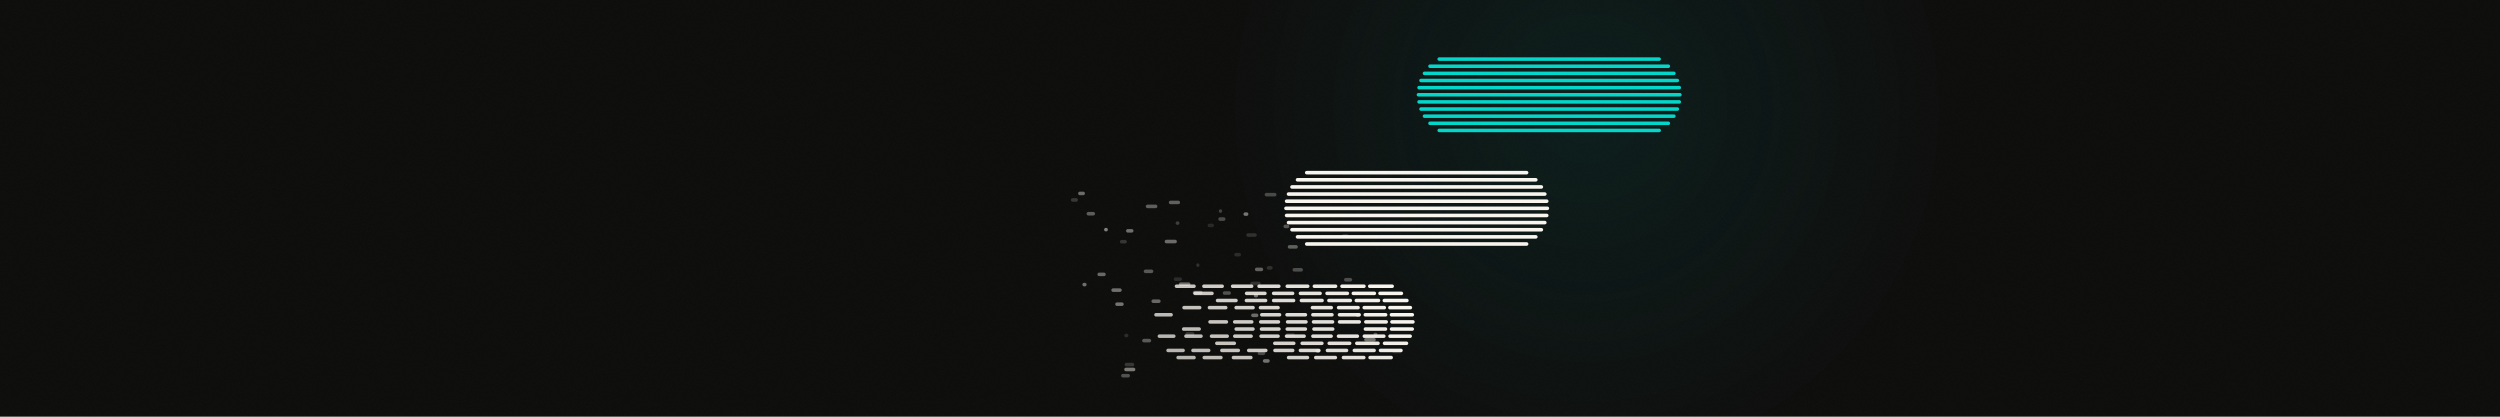
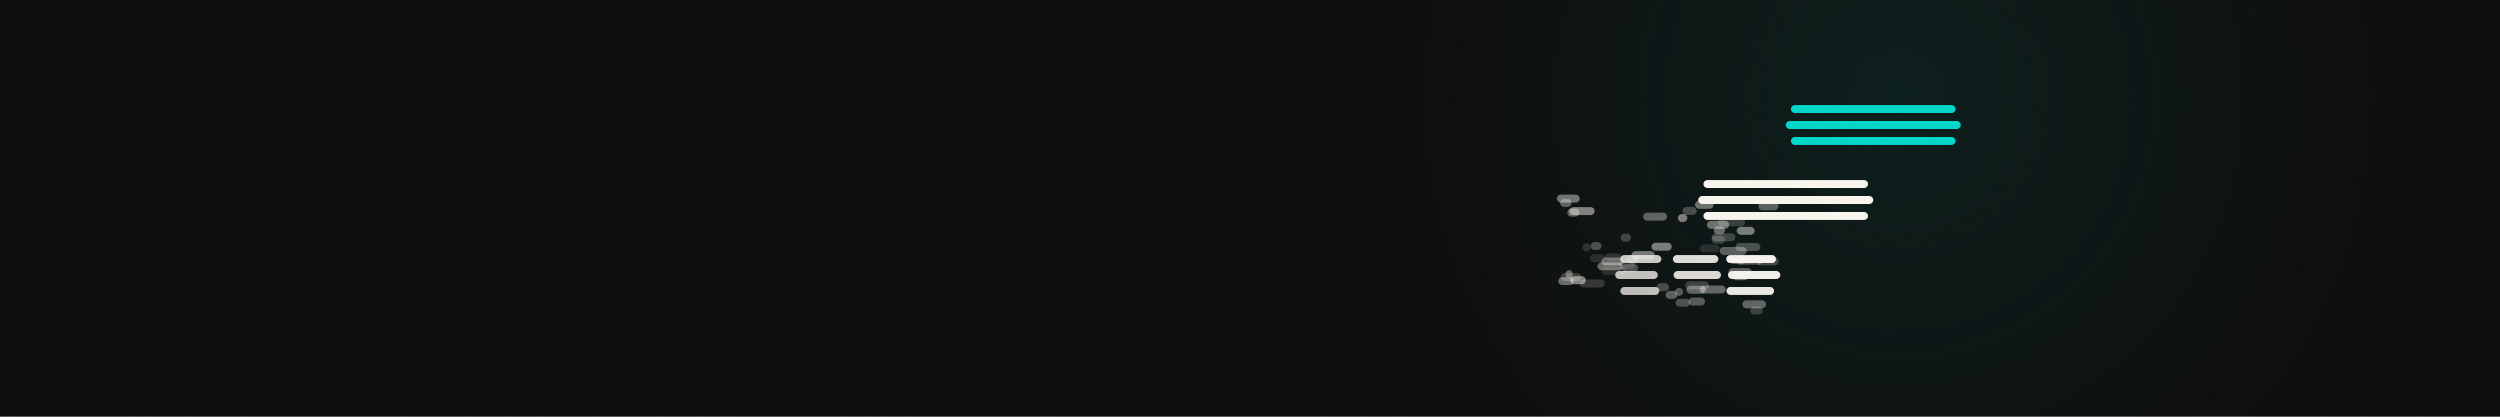
<svg xmlns="http://www.w3.org/2000/svg" width="4200" height="700" viewBox="0 0 4200 700">
  <defs>
    <filter id="grain" x="0" y="0" width="100%" height="100%">
      <feTurbulence type="fractalNoise" baseFrequency="0.95" numOctaves="2" seed="17" stitchTiles="stitch" />
      <feColorMatrix type="matrix" values="0 0 0 0 0.5  0 0 0 0 0.5  0 0 0 0 0.5  0 0 0 1 0" />
    </filter>
-     <radialGradient id="bloom" cx="2665.6" cy="182.0" r="609.0" gradientUnits="userSpaceOnUse">
+     <radialGradient id="bloom" cx="3188.7" cy="164.5" r="823.2" gradientUnits="userSpaceOnUse">
      <stop offset="0" stop-color="#00D7CA" stop-opacity=".085" />
      <stop offset="1" stop-color="#00D7CA" stop-opacity="0" />
    </radialGradient>
  </defs>
  <rect width="4200" height="700" fill="#0C0C0B" />
  <rect width="4200" height="700" fill="url(#bloom)" />
-   <rect x="1973.51" y="477.89" width="35.41" height="5.99" rx="3.00" fill="#F9F5EF" opacity="0.796" />
-   <rect x="2019.58" y="477.89" width="36.65" height="5.99" rx="3.00" fill="#F9F5EF" opacity="0.826" />
-   <rect x="2067.85" y="477.89" width="37.89" height="5.99" rx="3.00" fill="#F9F5EF" opacity="0.857" />
-   <rect x="2112.28" y="477.89" width="39.12" height="5.99" rx="3.00" fill="#F9F5EF" opacity="0.888" />
-   <rect x="2159.62" y="477.89" width="40.36" height="5.99" rx="3.00" fill="#F9F5EF" opacity="0.919" />
-   <rect x="2205.14" y="477.89" width="41.60" height="5.99" rx="3.00" fill="#F9F5EF" opacity="0.949" />
-   <rect x="2251.58" y="477.89" width="42.83" height="5.99" rx="3.00" fill="#F9F5EF" opacity="0.980" />
-   <rect x="2298.19" y="477.89" width="43.64" height="5.99" rx="3.00" fill="#F9F5EF" />
-   <rect x="2004.68" y="489.87" width="34.42" height="5.99" rx="3.00" fill="#F9F5EF" opacity="0.808" />
-   <rect x="2091.32" y="489.87" width="36.71" height="5.99" rx="3.00" fill="#F9F5EF" opacity="0.867" />
-   <rect x="2136.74" y="489.87" width="37.85" height="5.99" rx="3.00" fill="#F9F5EF" opacity="0.896" />
-   <rect x="2181.73" y="489.87" width="39.00" height="5.99" rx="3.00" fill="#F9F5EF" opacity="0.926" />
-   <rect x="2226.45" y="489.87" width="40.14" height="5.99" rx="3.00" fill="#F9F5EF" opacity="0.956" />
-   <rect x="2270.61" y="489.87" width="41.29" height="5.99" rx="3.00" fill="#F9F5EF" opacity="0.985" />
-   <rect x="2315.44" y="489.87" width="41.86" height="5.99" rx="3.00" fill="#F9F5EF" />
-   <rect x="2042.51" y="501.86" width="36.95" height="5.99" rx="3.00" fill="#F9F5EF" opacity="0.828" />
-   <rect x="2090.98" y="501.86" width="38.21" height="5.99" rx="3.00" fill="#F9F5EF" opacity="0.859" />
-   <rect x="2136.74" y="501.86" width="39.46" height="5.99" rx="3.00" fill="#F9F5EF" opacity="0.890" />
-   <rect x="2183.36" y="501.86" width="40.71" height="5.99" rx="3.00" fill="#F9F5EF" opacity="0.921" />
-   <rect x="2229.57" y="501.86" width="41.96" height="5.99" rx="3.00" fill="#F9F5EF" opacity="0.952" />
-   <rect x="2275.63" y="501.86" width="43.21" height="5.99" rx="3.00" fill="#F9F5EF" opacity="0.983" />
-   <rect x="2322.66" y="501.86" width="43.92" height="5.99" rx="3.00" fill="#F9F5EF" />
-   <rect x="1986.22" y="513.84" width="32.24" height="5.99" rx="3.00" fill="#F9F5EF" opacity="0.783" />
-   <rect x="2028.88" y="513.84" width="33.31" height="5.99" rx="3.00" fill="#F9F5EF" opacity="0.811" />
-   <rect x="2073.73" y="513.84" width="34.38" height="5.99" rx="3.00" fill="#F9F5EF" opacity="0.840" />
-   <rect x="2114.63" y="513.84" width="35.45" height="5.99" rx="3.00" fill="#F9F5EF" opacity="0.869" />
-   <rect x="2201.90" y="513.84" width="37.59" height="5.99" rx="3.00" fill="#F9F5EF" opacity="0.926" />
-   <rect x="2245.87" y="513.84" width="38.66" height="5.99" rx="3.00" fill="#F9F5EF" opacity="0.954" />
-   <rect x="2288.90" y="513.84" width="39.73" height="5.99" rx="3.00" fill="#F9F5EF" opacity="0.983" />
-   <rect x="2332.04" y="513.84" width="40.36" height="5.99" rx="3.00" fill="#F9F5EF" />
-   <rect x="1939.08" y="525.82" width="31.35" height="5.99" rx="3.00" fill="#F9F5EF" opacity="0.746" />
-   <rect x="2116.86" y="525.82" width="35.76" height="5.99" rx="3.00" fill="#F9F5EF" opacity="0.862" />
-   <rect x="2159.22" y="525.82" width="36.87" height="5.99" rx="3.00" fill="#F9F5EF" opacity="0.891" />
-   <rect x="2202.67" y="525.82" width="37.97" height="5.99" rx="3.00" fill="#F9F5EF" opacity="0.920" />
-   <rect x="2247.37" y="525.82" width="39.07" height="5.99" rx="3.00" fill="#F9F5EF" opacity="0.949" />
-   <rect x="2290.68" y="525.82" width="40.17" height="5.99" rx="3.00" fill="#F9F5EF" opacity="0.978" />
-   <rect x="2334.64" y="525.82" width="41.01" height="5.99" rx="3.00" fill="#F9F5EF" />
-   <rect x="2029.86" y="537.80" width="33.46" height="5.99" rx="3.00" fill="#F9F5EF" opacity="0.797" />
-   <rect x="2071.31" y="537.80" width="34.58" height="5.99" rx="3.00" fill="#F9F5EF" opacity="0.826" />
-   <rect x="2115.04" y="537.80" width="35.69" height="5.99" rx="3.00" fill="#F9F5EF" opacity="0.855" />
-   <rect x="2160.20" y="537.80" width="36.80" height="5.99" rx="3.00" fill="#F9F5EF" opacity="0.884" />
-   <rect x="2203.75" y="537.80" width="37.92" height="5.99" rx="3.00" fill="#F9F5EF" opacity="0.913" />
-   <rect x="2247.48" y="537.80" width="39.03" height="5.99" rx="3.00" fill="#F9F5EF" opacity="0.942" />
-   <rect x="2291.64" y="537.80" width="40.14" height="5.99" rx="3.00" fill="#F9F5EF" opacity="0.972" />
-   <rect x="2335.48" y="537.80" width="41.22" height="5.99" rx="3.00" fill="#F9F5EF" />
-   <rect x="1985.60" y="549.79" width="31.94" height="5.99" rx="3.00" fill="#F9F5EF" opacity="0.761" />
-   <rect x="2073.82" y="549.79" width="34.15" height="5.99" rx="3.00" fill="#F9F5EF" opacity="0.819" />
-   <rect x="2116.33" y="549.79" width="35.25" height="5.99" rx="3.00" fill="#F9F5EF" opacity="0.848" />
-   <rect x="2159.62" y="549.79" width="36.36" height="5.99" rx="3.00" fill="#F9F5EF" opacity="0.877" />
-   <rect x="2204.48" y="549.79" width="37.46" height="5.99" rx="3.00" fill="#F9F5EF" opacity="0.906" />
-   <rect x="2290.92" y="549.79" width="39.66" height="5.99" rx="3.00" fill="#F9F5EF" opacity="0.964" />
-   <rect x="2334.78" y="549.79" width="40.77" height="5.99" rx="3.00" fill="#F9F5EF" opacity="0.993" />
-   <rect x="1944.78" y="561.77" width="30.16" height="5.99" rx="3.00" fill="#F9F5EF" opacity="0.727" />
-   <rect x="1989.42" y="561.77" width="31.23" height="5.99" rx="3.00" fill="#F9F5EF" opacity="0.756" />
-   <rect x="2032.40" y="561.77" width="32.30" height="5.99" rx="3.00" fill="#F9F5EF" opacity="0.785" />
-   <rect x="2071.46" y="561.77" width="33.37" height="5.99" rx="3.00" fill="#F9F5EF" opacity="0.813" />
-   <rect x="2115.65" y="561.77" width="34.44" height="5.99" rx="3.00" fill="#F9F5EF" opacity="0.842" />
-   <rect x="2158.40" y="561.77" width="35.51" height="5.99" rx="3.00" fill="#F9F5EF" opacity="0.870" />
-   <rect x="2202.71" y="561.77" width="36.58" height="5.99" rx="3.00" fill="#F9F5EF" opacity="0.899" />
-   <rect x="2245.70" y="561.77" width="37.65" height="5.99" rx="3.00" fill="#F9F5EF" opacity="0.928" />
-   <rect x="2289.12" y="561.77" width="38.72" height="5.99" rx="3.00" fill="#F9F5EF" opacity="0.956" />
-   <rect x="2332.26" y="561.77" width="39.79" height="5.99" rx="3.00" fill="#F9F5EF" opacity="0.985" />
-   <rect x="2041.30" y="573.75" width="35.32" height="5.99" rx="3.00" fill="#F9F5EF" opacity="0.787" />
-   <rect x="2138.69" y="573.75" width="37.82" height="5.99" rx="3.00" fill="#F9F5EF" opacity="0.849" />
-   <rect x="2184.66" y="573.75" width="39.08" height="5.99" rx="3.00" fill="#F9F5EF" opacity="0.880" />
-   <rect x="2230.09" y="573.75" width="40.33" height="5.99" rx="3.00" fill="#F9F5EF" opacity="0.911" />
-   <rect x="2276.46" y="573.75" width="41.58" height="5.99" rx="3.00" fill="#F9F5EF" opacity="0.942" />
-   <rect x="2323.06" y="573.75" width="42.83" height="5.99" rx="3.00" fill="#F9F5EF" opacity="0.973" />
-   <rect x="1959.40" y="585.73" width="31.19" height="5.99" rx="3.00" fill="#F9F5EF" opacity="0.724" />
-   <rect x="2001.23" y="585.73" width="32.33" height="5.99" rx="3.00" fill="#F9F5EF" opacity="0.754" />
-   <rect x="2049.81" y="585.73" width="33.48" height="5.99" rx="3.00" fill="#F9F5EF" opacity="0.783" />
-   <rect x="2094.88" y="585.73" width="34.62" height="5.99" rx="3.00" fill="#F9F5EF" opacity="0.813" />
-   <rect x="2138.96" y="585.73" width="35.77" height="5.99" rx="3.00" fill="#F9F5EF" opacity="0.843" />
-   <rect x="2181.69" y="585.73" width="36.91" height="5.99" rx="3.00" fill="#F9F5EF" opacity="0.872" />
-   <rect x="2227.12" y="585.73" width="38.06" height="5.99" rx="3.00" fill="#F9F5EF" opacity="0.902" />
-   <rect x="2272.29" y="585.73" width="39.20" height="5.99" rx="3.00" fill="#F9F5EF" opacity="0.931" />
-   <rect x="2316.28" y="585.73" width="40.35" height="5.99" rx="3.00" fill="#F9F5EF" opacity="0.961" />
-   <rect x="1976.25" y="597.72" width="32.70" height="5.99" rx="3.00" fill="#F9F5EF" opacity="0.728" />
-   <rect x="2020.18" y="597.72" width="33.94" height="5.99" rx="3.00" fill="#F9F5EF" opacity="0.759" />
-   <rect x="2069.22" y="597.72" width="35.18" height="5.99" rx="3.00" fill="#F9F5EF" opacity="0.790" />
-   <rect x="2161.88" y="597.72" width="37.65" height="5.99" rx="3.00" fill="#F9F5EF" opacity="0.851" />
-   <rect x="2207.49" y="597.72" width="38.89" height="5.99" rx="3.00" fill="#F9F5EF" opacity="0.882" />
-   <rect x="2254.03" y="597.72" width="40.13" height="5.99" rx="3.00" fill="#F9F5EF" opacity="0.913" />
-   <rect x="2298.77" y="597.72" width="41.36" height="5.99" rx="3.00" fill="#F9F5EF" opacity="0.943" />
-   <rect x="2192.28" y="287.09" width="375.45" height="5.99" rx="3.00" fill="#F9F5EF" />
-   <rect x="2176.80" y="299.07" width="406.39" height="5.99" rx="3.00" fill="#F9F5EF" />
-   <rect x="2167.52" y="311.06" width="424.96" height="5.99" rx="3.00" fill="#F9F5EF" />
-   <rect x="2161.70" y="323.04" width="436.60" height="5.99" rx="3.00" fill="#F9F5EF" />
-   <rect x="2158.45" y="335.02" width="443.10" height="5.99" rx="3.00" fill="#F9F5EF" />
-   <rect x="2157.40" y="347.00" width="445.20" height="5.99" rx="3.00" fill="#F9F5EF" />
-   <rect x="2158.45" y="358.99" width="443.10" height="5.99" rx="3.00" fill="#F9F5EF" />
-   <rect x="2161.70" y="370.97" width="436.60" height="5.99" rx="3.00" fill="#F9F5EF" />
-   <rect x="2167.52" y="382.95" width="424.96" height="5.99" rx="3.00" fill="#F9F5EF" />
-   <rect x="2176.80" y="394.93" width="406.39" height="5.99" rx="3.00" fill="#F9F5EF" />
-   <rect x="2192.28" y="406.92" width="375.45" height="5.99" rx="3.00" fill="#F9F5EF" />
-   <rect x="2414.88" y="96.29" width="375.45" height="5.99" rx="3.00" fill="#00D7CA" />
-   <rect x="2399.40" y="108.27" width="406.39" height="5.99" rx="3.00" fill="#00D7CA" />
-   <rect x="2390.12" y="120.26" width="424.96" height="5.99" rx="3.00" fill="#00D7CA" />
-   <rect x="2384.30" y="132.24" width="436.60" height="5.99" rx="3.00" fill="#00D7CA" />
-   <rect x="2381.05" y="144.22" width="443.10" height="5.99" rx="3.00" fill="#00D7CA" />
-   <rect x="2380.00" y="156.20" width="445.20" height="5.99" rx="3.00" fill="#00D7CA" />
-   <rect x="2381.05" y="168.19" width="443.10" height="5.99" rx="3.00" fill="#00D7CA" />
-   <rect x="2384.30" y="180.17" width="436.60" height="5.99" rx="3.00" fill="#00D7CA" />
-   <rect x="2390.12" y="192.15" width="424.96" height="5.99" rx="3.00" fill="#00D7CA" />
-   <rect x="2399.40" y="204.13" width="406.39" height="5.99" rx="3.00" fill="#00D7CA" />
-   <rect x="2414.88" y="216.12" width="375.45" height="5.99" rx="3.00" fill="#00D7CA" />
-   <rect x="2210.13" y="586.46" width="8.15" height="5.99" rx="3.00" fill="#F9F5EF" opacity="0.476" />
-   <rect x="1873.58" y="508.03" width="14.23" height="5.99" rx="3.00" fill="#F9F5EF" opacity="0.437" />
-   <rect x="2106.35" y="493.62" width="7.31" height="5.99" rx="3.00" fill="#F9F5EF" opacity="0.436" />
-   <rect x="1980.47" y="474.42" width="19.50" height="5.99" rx="3.00" fill="#F9F5EF" opacity="0.422" />
-   <rect x="2108.27" y="449.59" width="13.88" height="5.99" rx="3.00" fill="#F9F5EF" opacity="0.359" />
-   <rect x="1867.03" y="484.41" width="17.52" height="5.99" rx="3.00" fill="#F9F5EF" opacity="0.420" />
-   <rect x="2160.57" y="559.76" width="14.88" height="5.99" rx="3.00" fill="#F9F5EF" opacity="0.166" />
-   <rect x="2046.70" y="365.02" width="12.14" height="5.99" rx="3.00" fill="#F9F5EF" opacity="0.263" />
-   <rect x="1918.83" y="569.24" width="15.13" height="5.99" rx="3.00" fill="#F9F5EF" opacity="0.327" />
-   <rect x="1924.91" y="343.74" width="19.52" height="5.99" rx="3.00" fill="#F9F5EF" opacity="0.348" />
-   <rect x="2112.81" y="590.53" width="12.80" height="5.99" rx="3.00" fill="#F9F5EF" opacity="0.258" />
-   <rect x="1963.59" y="337.10" width="18.93" height="5.99" rx="3.00" fill="#F9F5EF" opacity="0.356" />
-   <rect x="2047.53" y="351.60" width="5.70" height="5.99" rx="3.00" fill="#F9F5EF" opacity="0.224" />
-   <rect x="1799.06" y="332.89" width="11.92" height="5.99" rx="3.00" fill="#F9F5EF" opacity="0.178" />
-   <rect x="2073.60" y="424.86" width="11.20" height="5.99" rx="3.00" fill="#F9F5EF" opacity="0.132" />
-   <rect x="1854.83" y="382.79" width="6.40" height="5.99" rx="3.00" fill="#F9F5EF" opacity="0.494" />
-   <rect x="2101.90" y="526.74" width="12.21" height="5.99" rx="3.00" fill="#F9F5EF" opacity="0.405" />
-   <rect x="2128.21" y="447.03" width="9.88" height="5.99" rx="3.00" fill="#F9F5EF" opacity="0.148" />
-   <rect x="2307.26" y="559.00" width="6.97" height="5.99" rx="3.00" fill="#F9F5EF" opacity="0.304" />
-   <rect x="2003.83" y="488.60" width="16.34" height="5.99" rx="3.00" fill="#F9F5EF" opacity="0.376" />
-   <rect x="2093.80" y="391.85" width="17.59" height="5.99" rx="3.00" fill="#F9F5EF" opacity="0.152" />
-   <rect x="2121.61" y="603.35" width="11.52" height="5.99" rx="3.00" fill="#F9F5EF" opacity="0.430" />
-   <rect x="2339.19" y="587.74" width="15.74" height="5.99" rx="3.00" fill="#F9F5EF" opacity="0.115" />
-   <rect x="2163.41" y="411.75" width="17.01" height="5.99" rx="3.00" fill="#F9F5EF" opacity="0.345" />
-   <rect x="2171.41" y="450.27" width="17.53" height="5.99" rx="3.00" fill="#F9F5EF" opacity="0.269" />
-   <rect x="2009.71" y="442.42" width="5.43" height="5.99" rx="3.00" fill="#F9F5EF" opacity="0.149" />
-   <rect x="1818.39" y="475.12" width="7.12" height="5.99" rx="3.00" fill="#F9F5EF" opacity="0.421" />
-   <rect x="2100.51" y="473.25" width="17.39" height="5.99" rx="3.00" fill="#F9F5EF" opacity="0.161" />
-   <rect x="2156.21" y="377.36" width="9.89" height="5.99" rx="3.00" fill="#F9F5EF" opacity="0.306" />
-   <rect x="1883.52" y="628.17" width="14.85" height="5.99" rx="3.00" fill="#F9F5EF" opacity="0.296" />
-   <rect x="2028.73" y="375.72" width="10.75" height="5.99" rx="3.00" fill="#F9F5EF" opacity="0.115" />
-   <rect x="1843.67" y="457.96" width="14.00" height="5.99" rx="3.00" fill="#F9F5EF" opacity="0.392" />
-   <rect x="1881.46" y="403.08" width="11.66" height="5.99" rx="3.00" fill="#F9F5EF" opacity="0.169" />
-   <rect x="2258.00" y="466.96" width="13.58" height="5.99" rx="3.00" fill="#F9F5EF" opacity="0.271" />
-   <rect x="1934.44" y="503.04" width="15.41" height="5.99" rx="3.00" fill="#F9F5EF" opacity="0.388" />
-   <rect x="2089.01" y="356.72" width="8.31" height="5.99" rx="3.00" fill="#F9F5EF" opacity="0.446" />
-   <rect x="1888.77" y="560.68" width="6.93" height="5.99" rx="3.00" fill="#F9F5EF" opacity="0.132" />
-   <rect x="1991.55" y="558.08" width="15.04" height="5.99" rx="3.00" fill="#F9F5EF" opacity="0.191" />
-   <rect x="2254.51" y="393.45" width="11.23" height="5.99" rx="3.00" fill="#F9F5EF" opacity="0.177" />
-   <rect x="1971.89" y="465.99" width="13.80" height="5.99" rx="3.00" fill="#F9F5EF" opacity="0.130" />
-   <rect x="1889.35" y="609.50" width="16.13" height="5.99" rx="3.00" fill="#F9F5EF" opacity="0.179" />
-   <rect x="1975.02" y="371.80" width="6.52" height="5.99" rx="3.00" fill="#F9F5EF" opacity="0.205" />
-   <rect x="2291.81" y="567.74" width="19.52" height="5.99" rx="3.00" fill="#F9F5EF" opacity="0.428" />
-   <rect x="1811.23" y="321.97" width="11.47" height="5.99" rx="3.00" fill="#F9F5EF" opacity="0.403" />
-   <rect x="2277.58" y="526.42" width="7.31" height="5.99" rx="3.00" fill="#F9F5EF" opacity="0.399" />
-   <rect x="1825.46" y="356.06" width="14.26" height="5.99" rx="3.00" fill="#F9F5EF" opacity="0.338" />
-   <rect x="1888.67" y="617.69" width="18.76" height="5.99" rx="3.00" fill="#F9F5EF" opacity="0.471" />
-   <rect x="1956.62" y="402.78" width="20.56" height="5.99" rx="3.00" fill="#F9F5EF" opacity="0.405" />
-   <rect x="1891.75" y="384.80" width="12.52" height="5.99" rx="3.00" fill="#F9F5EF" opacity="0.417" />
-   <rect x="2054.23" y="489.32" width="13.72" height="5.99" rx="3.00" fill="#F9F5EF" opacity="0.290" />
-   <rect x="1921.46" y="452.83" width="16.13" height="5.99" rx="3.00" fill="#F9F5EF" opacity="0.318" />
-   <rect x="2124.63" y="323.99" width="19.84" height="5.99" rx="3.00" fill="#F9F5EF" opacity="0.256" />
+   <rect x="2722.00" y="428.49" width="69.07" height="13.40" rx="6.70" fill="#F9F5EF" opacity="0.801" />
+   <rect x="2810.44" y="428.49" width="76.30" height="13.40" rx="6.70" fill="#F9F5EF" opacity="0.892" />
+   <rect x="2900.09" y="428.49" width="83.52" height="13.40" rx="6.70" fill="#F9F5EF" opacity="0.984" />
+   <rect x="2713.55" y="455.30" width="71.50" height="13.40" rx="6.70" fill="#F9F5EF" opacity="0.772" />
+   <rect x="2811.55" y="455.30" width="79.67" height="13.40" rx="6.70" fill="#F9F5EF" opacity="0.870" />
+   <rect x="2903.09" y="455.30" width="87.83" height="13.40" rx="6.70" fill="#F9F5EF" opacity="0.967" />
+   <rect x="2722.16" y="482.11" width="65.47" height="13.40" rx="6.70" fill="#F9F5EF" opacity="0.755" />
+   <rect x="2900.49" y="482.11" width="79.92" height="13.40" rx="6.70" fill="#F9F5EF" opacity="0.938" />
+   <rect x="2861.74" y="302.49" width="276.53" height="13.40" rx="6.70" fill="#F9F5EF" />
+   <rect x="2853.00" y="329.30" width="294.00" height="13.40" rx="6.70" fill="#F9F5EF" />
+   <rect x="2861.74" y="356.11" width="276.53" height="13.40" rx="6.70" fill="#F9F5EF" />
+   <rect x="3008.74" y="176.49" width="276.53" height="13.40" rx="6.70" fill="#00D7CA" />
+   <rect x="3000.00" y="203.30" width="294.00" height="13.40" rx="6.70" fill="#00D7CA" />
+   <rect x="3008.74" y="230.11" width="276.53" height="13.40" rx="6.70" fill="#00D7CA" />
+   <rect x="2814.01" y="483.65" width="13.86" height="13.40" rx="6.70" fill="#F9F5EF" opacity="0.295" />
+   <rect x="2696.13" y="425.45" width="28.29" height="13.40" rx="6.70" fill="#F9F5EF" opacity="0.139" />
+   <rect x="2855.74" y="479.65" width="43.37" height="13.40" rx="6.70" fill="#F9F5EF" opacity="0.360" />
+   <rect x="2826.68" y="347.59" width="23.66" height="13.40" rx="6.70" fill="#F9F5EF" opacity="0.253" />
+   <rect x="2725.48" y="443.72" width="26.89" height="13.40" rx="6.70" fill="#F9F5EF" opacity="0.255" />
+   <rect x="2949.97" y="432.31" width="38.32" height="13.40" rx="6.70" fill="#F9F5EF" opacity="0.226" />
+   <rect x="2927.18" y="504.52" width="39.76" height="13.40" rx="6.70" fill="#F9F5EF" opacity="0.356" />
+   <rect x="2658.50" y="408.81" width="14.14" height="13.40" rx="6.70" fill="#F9F5EF" opacity="0.141" />
+   <rect x="2875.93" y="391.94" width="39.44" height="13.40" rx="6.70" fill="#F9F5EF" opacity="0.212" />
+   <rect x="2690.11" y="448.66" width="41.40" height="13.40" rx="6.70" fill="#F9F5EF" opacity="0.114" />
+   <rect x="2620.91" y="334.38" width="19.40" height="13.40" rx="6.70" fill="#F9F5EF" opacity="0.341" />
+   <rect x="2886.02" y="366.62" width="45.89" height="13.40" rx="6.70" fill="#F9F5EF" opacity="0.186" />
+   <rect x="2940.46" y="515.07" width="20.97" height="13.40" rx="6.70" fill="#F9F5EF" opacity="0.198" />
+   <rect x="2615.51" y="326.94" width="38.51" height="13.40" rx="6.70" fill="#F9F5EF" opacity="0.429" />
+   <rect x="2875.10" y="395.93" width="23.09" height="13.40" rx="6.70" fill="#F9F5EF" opacity="0.190" />
+   <rect x="2783.19" y="475.76" width="20.76" height="13.40" rx="6.70" fill="#F9F5EF" opacity="0.252" />
+   <rect x="2670.92" y="427.19" width="25.88" height="13.40" rx="6.70" fill="#F9F5EF" opacity="0.121" />
+   <rect x="2814.99" y="501.93" width="24.60" height="13.40" rx="6.70" fill="#F9F5EF" opacity="0.266" />
+   <rect x="2879.19" y="380.11" width="18.93" height="13.40" rx="6.70" fill="#F9F5EF" opacity="0.379" />
+   <rect x="2916.34" y="431.32" width="44.68" height="13.40" rx="6.70" fill="#F9F5EF" opacity="0.285" />
+   <rect x="2629.92" y="453.89" width="12.18" height="13.40" rx="6.70" fill="#F9F5EF" opacity="0.372" />
+   <rect x="2622.08" y="458.90" width="34.64" height="13.40" rx="6.70" fill="#F9F5EF" opacity="0.207" />
+   <rect x="2798.20" y="488.67" width="19.89" height="13.40" rx="6.70" fill="#F9F5EF" opacity="0.337" />
+   <rect x="2774.49" y="407.75" width="33.95" height="13.40" rx="6.70" fill="#F9F5EF" opacity="0.464" />
+   <rect x="2617.93" y="465.54" width="26.26" height="13.40" rx="6.70" fill="#F9F5EF" opacity="0.396" />
+   <rect x="2833.31" y="480.03" width="32.34" height="13.40" rx="6.70" fill="#F9F5EF" opacity="0.362" />
+   <rect x="2915.61" y="408.31" width="41.78" height="13.40" rx="6.70" fill="#F9F5EF" opacity="0.264" />
+   <rect x="2633.01" y="350.46" width="20.51" height="13.40" rx="6.70" fill="#F9F5EF" opacity="0.362" />
+   <rect x="2637.95" y="464.04" width="26.26" height="13.40" rx="6.70" fill="#F9F5EF" opacity="0.485" />
+   <rect x="2719.89" y="438.24" width="26.90" height="13.40" rx="6.70" fill="#F9F5EF" opacity="0.143" />
+   <rect x="2732.95" y="429.40" width="19.69" height="13.40" rx="6.70" fill="#F9F5EF" opacity="0.271" />
+   <rect x="2636.56" y="347.95" width="42.45" height="13.40" rx="6.70" fill="#F9F5EF" opacity="0.491" />
+   <rect x="2836.79" y="499.89" width="27.71" height="13.40" rx="6.70" fill="#F9F5EF" opacity="0.311" />
+   <rect x="2722.75" y="392.63" width="17.21" height="13.40" rx="6.70" fill="#F9F5EF" opacity="0.217" />
+   <rect x="2855.41" y="410.68" width="33.31" height="13.40" rx="6.70" fill="#F9F5EF" opacity="0.117" />
+   <rect x="2910.33" y="457.35" width="26.99" height="13.40" rx="6.70" fill="#F9F5EF" opacity="0.433" />
+   <rect x="2831.15" y="472.54" width="40.08" height="13.40" rx="6.70" fill="#F9F5EF" opacity="0.207" />
+   <rect x="2740.94" y="421.92" width="39.03" height="13.40" rx="6.70" fill="#F9F5EF" opacity="0.453" />
+   <rect x="2690.48" y="432.51" width="37.40" height="13.40" rx="6.70" fill="#F9F5EF" opacity="0.363" />
+   <rect x="2867.62" y="370.98" width="37.36" height="13.40" rx="6.70" fill="#F9F5EF" opacity="0.408" />
+   <rect x="2683.75" y="440.58" width="43.11" height="13.40" rx="6.70" fill="#F9F5EF" opacity="0.380" />
+   <rect x="2889.22" y="414.94" width="45.23" height="13.40" rx="6.70" fill="#F9F5EF" opacity="0.327" />
+   <rect x="2653.76" y="469.50" width="42.15" height="13.40" rx="6.70" fill="#F9F5EF" opacity="0.171" />
+   <rect x="2954.21" y="339.86" width="33.66" height="13.40" rx="6.70" fill="#F9F5EF" opacity="0.327" />
+   <rect x="2918.66" y="429.52" width="32.10" height="13.40" rx="6.70" fill="#F9F5EF" opacity="0.149" />
+   <rect x="2917.74" y="381.03" width="30.03" height="13.40" rx="6.70" fill="#F9F5EF" opacity="0.462" />
+   <rect x="2905.73" y="430.26" width="27.34" height="13.40" rx="6.70" fill="#F9F5EF" opacity="0.318" />
+   <rect x="2847.72" y="337.33" width="31.11" height="13.40" rx="6.70" fill="#F9F5EF" opacity="0.411" />
+   <rect x="2903.73" y="450.41" width="39.26" height="13.40" rx="6.70" fill="#F9F5EF" opacity="0.344" />
+   <rect x="2672.34" y="406.54" width="18.19" height="13.40" rx="6.70" fill="#F9F5EF" opacity="0.273" />
+   <rect x="2760.48" y="357.29" width="40.29" height="13.40" rx="6.70" fill="#F9F5EF" opacity="0.350" />
+   <rect x="2818.88" y="359.63" width="15.88" height="13.40" rx="6.70" fill="#F9F5EF" opacity="0.463" />
  <rect width="4200" height="700" filter="url(#grain)" opacity="0.03" />
</svg>
